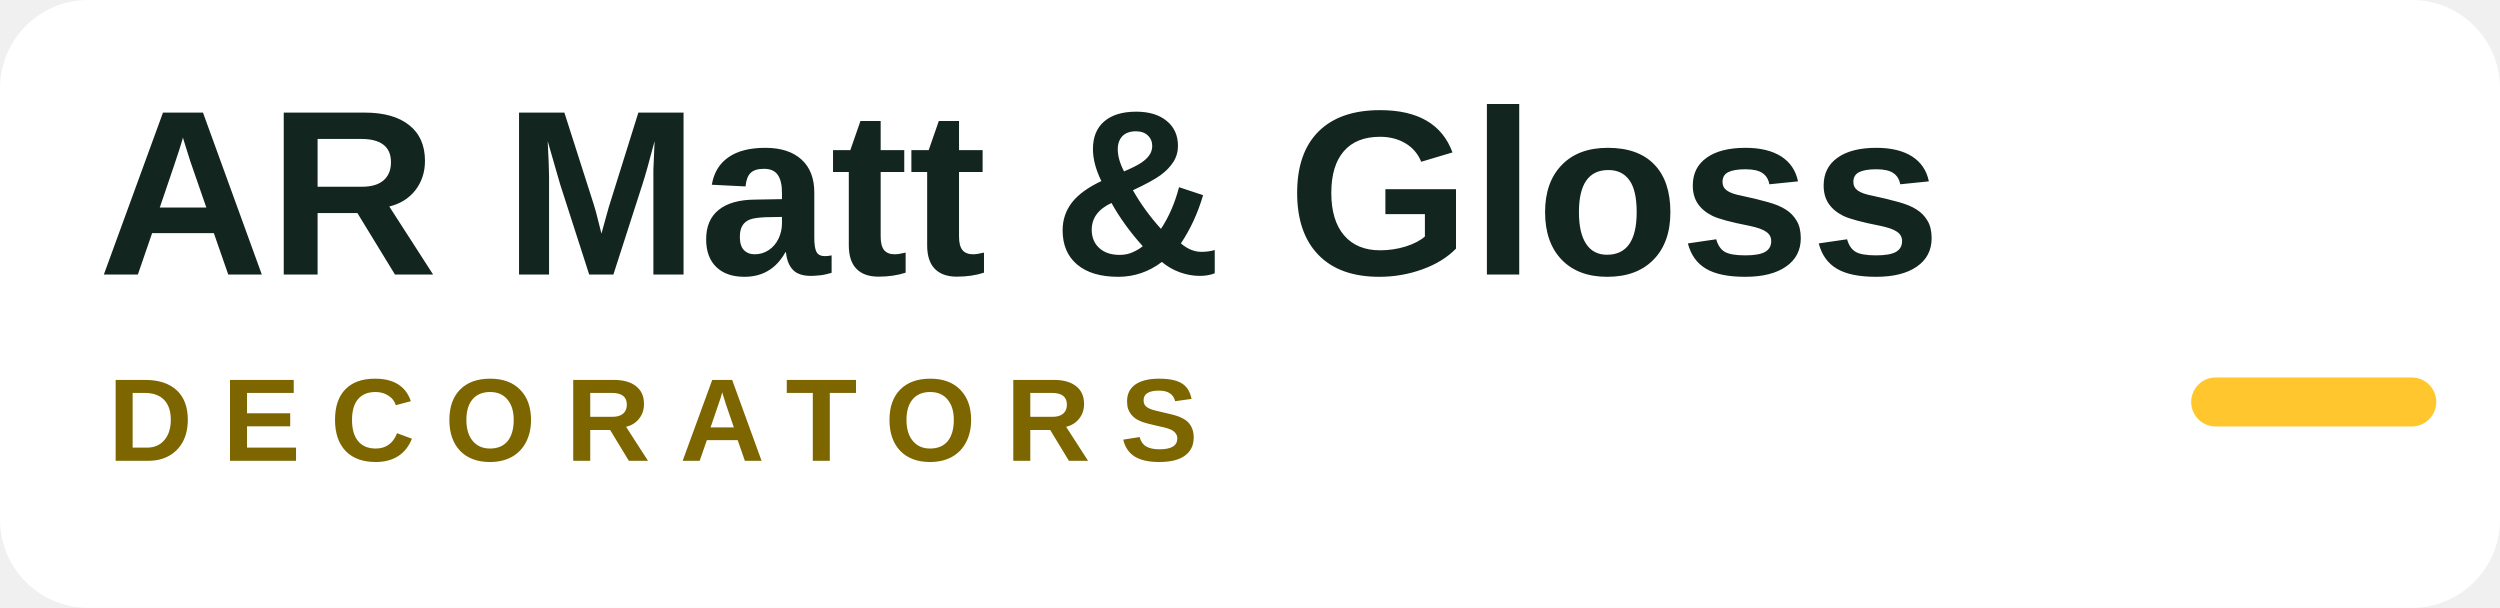
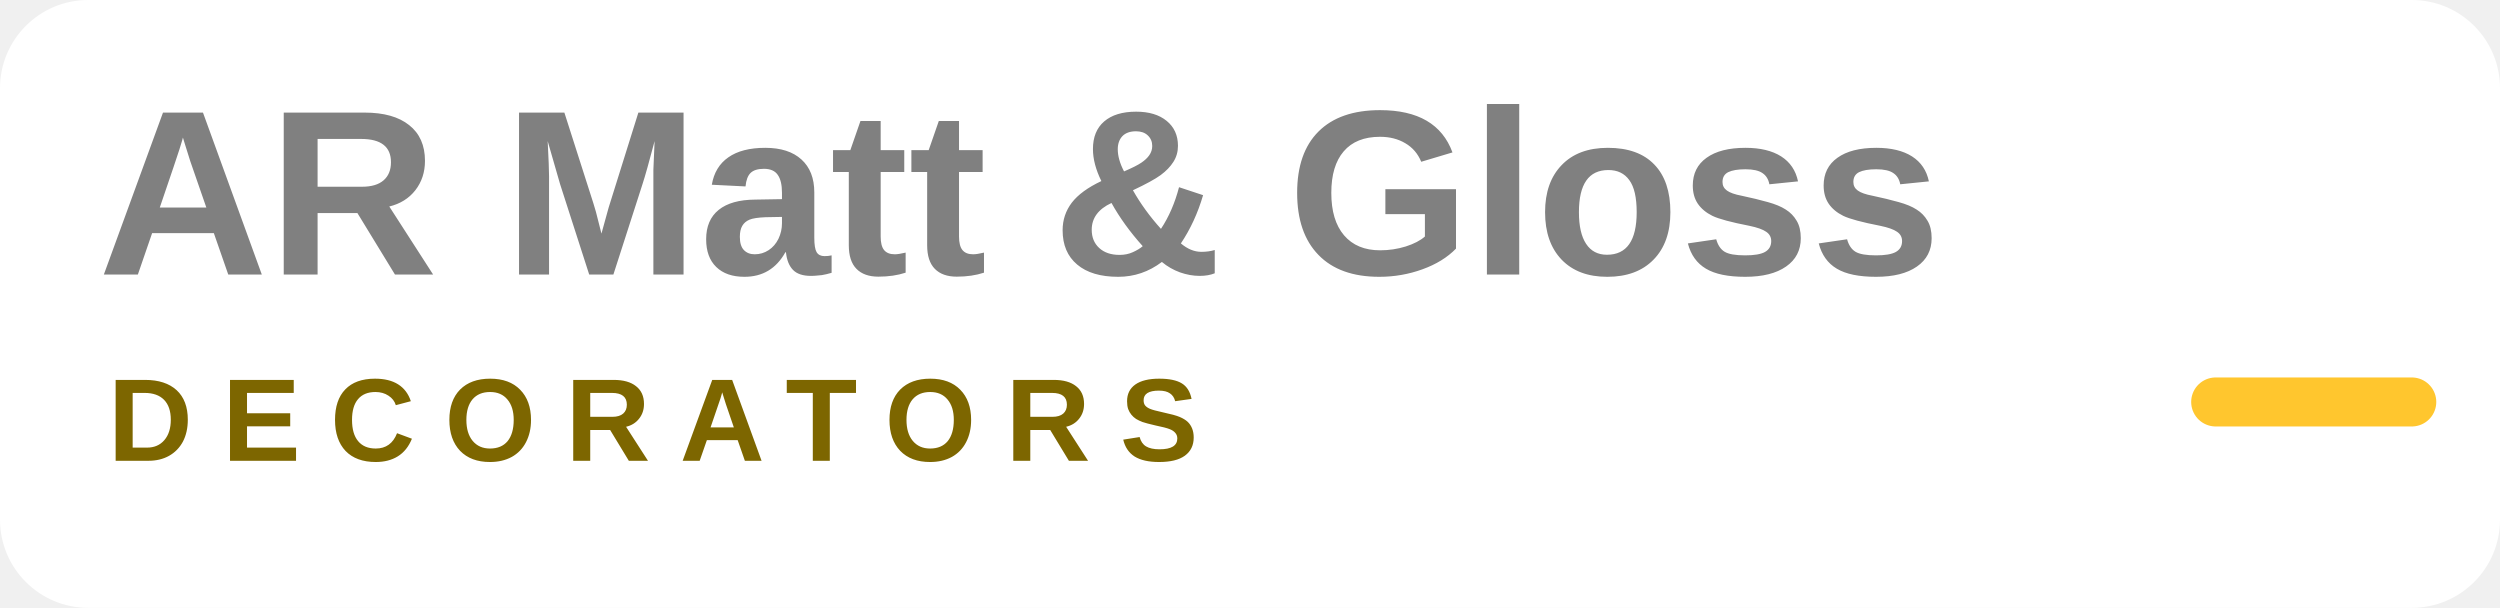
<svg xmlns="http://www.w3.org/2000/svg" viewBox="0 0 255 62" role="img" aria-label="AR Matt &amp; Gloss Decorators">
  <rect width="255" height="62" rx="9" fill="#ffffff" />
-   <text x="10" y="28" font-family="Arial,Helvetica,sans-serif" font-weight="900" font-size="24" fill="#12251f">AR Matt &amp; Gloss</text>
+   <text x="10" y="28" font-family="Arial,Helvetica,sans-serif" font-weight="900" font-size="24" fill="rgb(128, 128, 128)">AR Matt &amp; Gloss</text>
  <text x="11" y="47" font-family="Arial,Helvetica,sans-serif" font-weight="600" font-size="12" letter-spacing="3" fill="#7d6600">DECORATORS</text>
  <path d="M226 41h20" stroke="#ffc62e" stroke-width="5" stroke-linecap="round" />
</svg>
